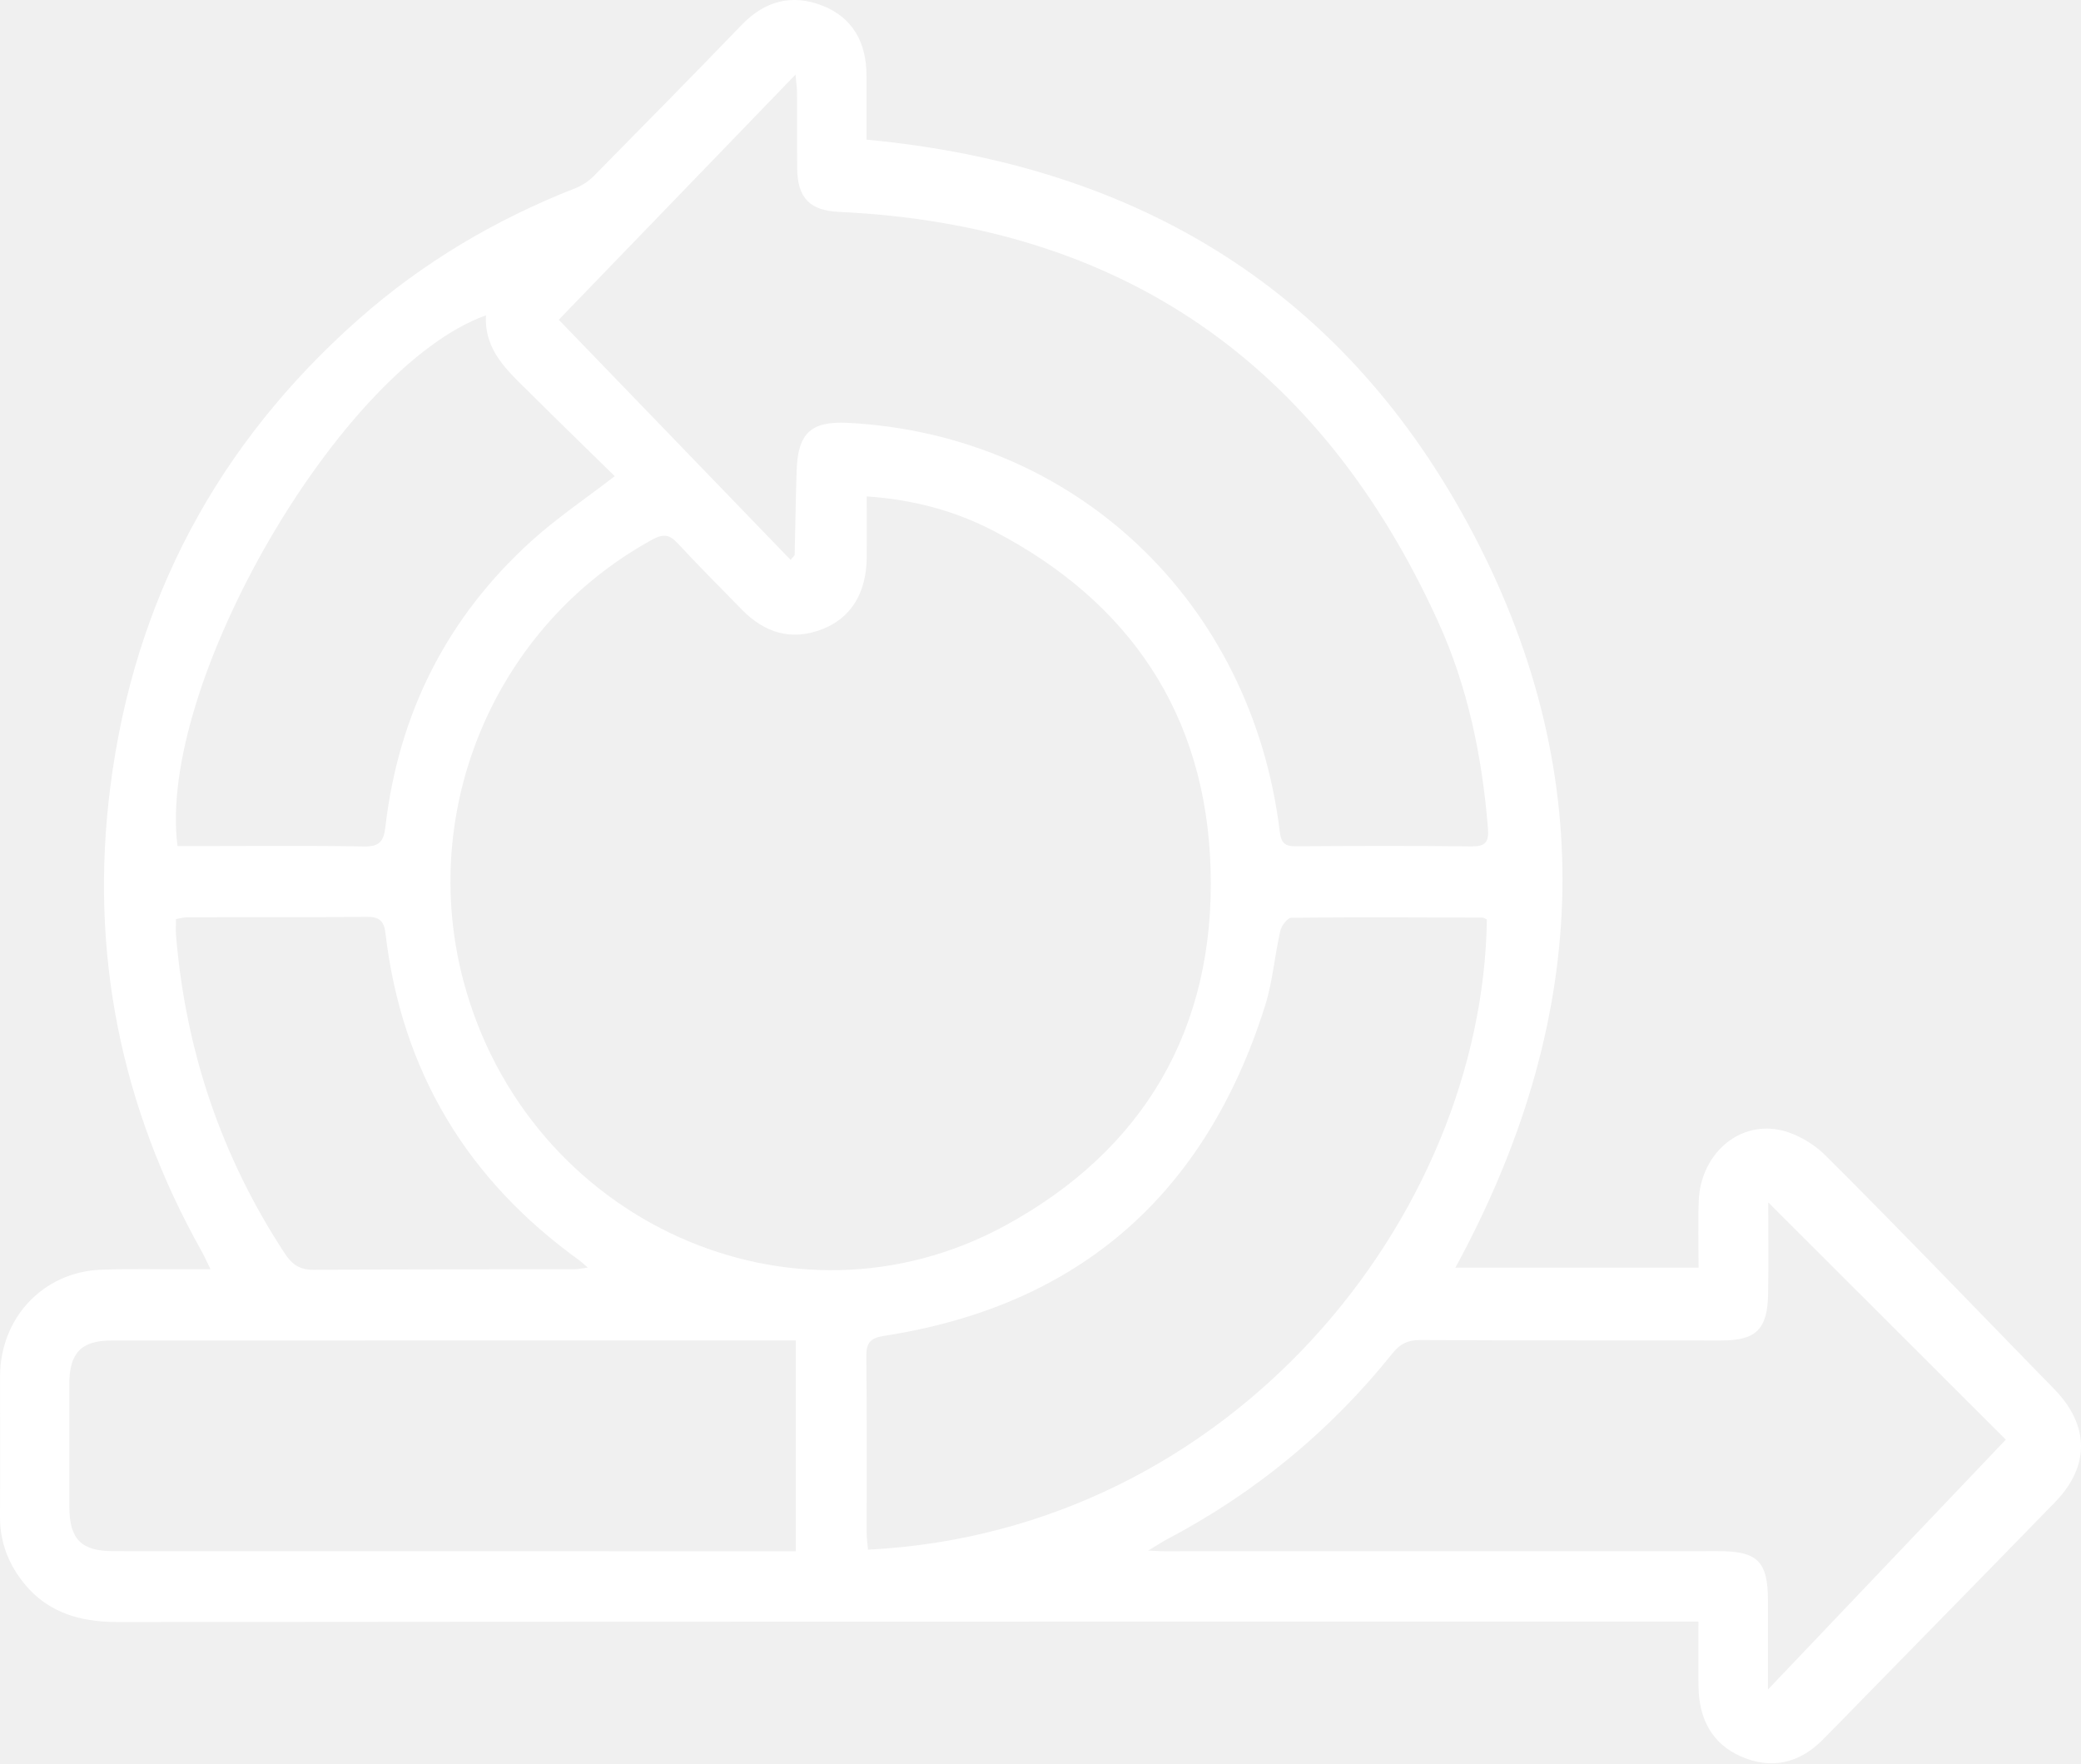
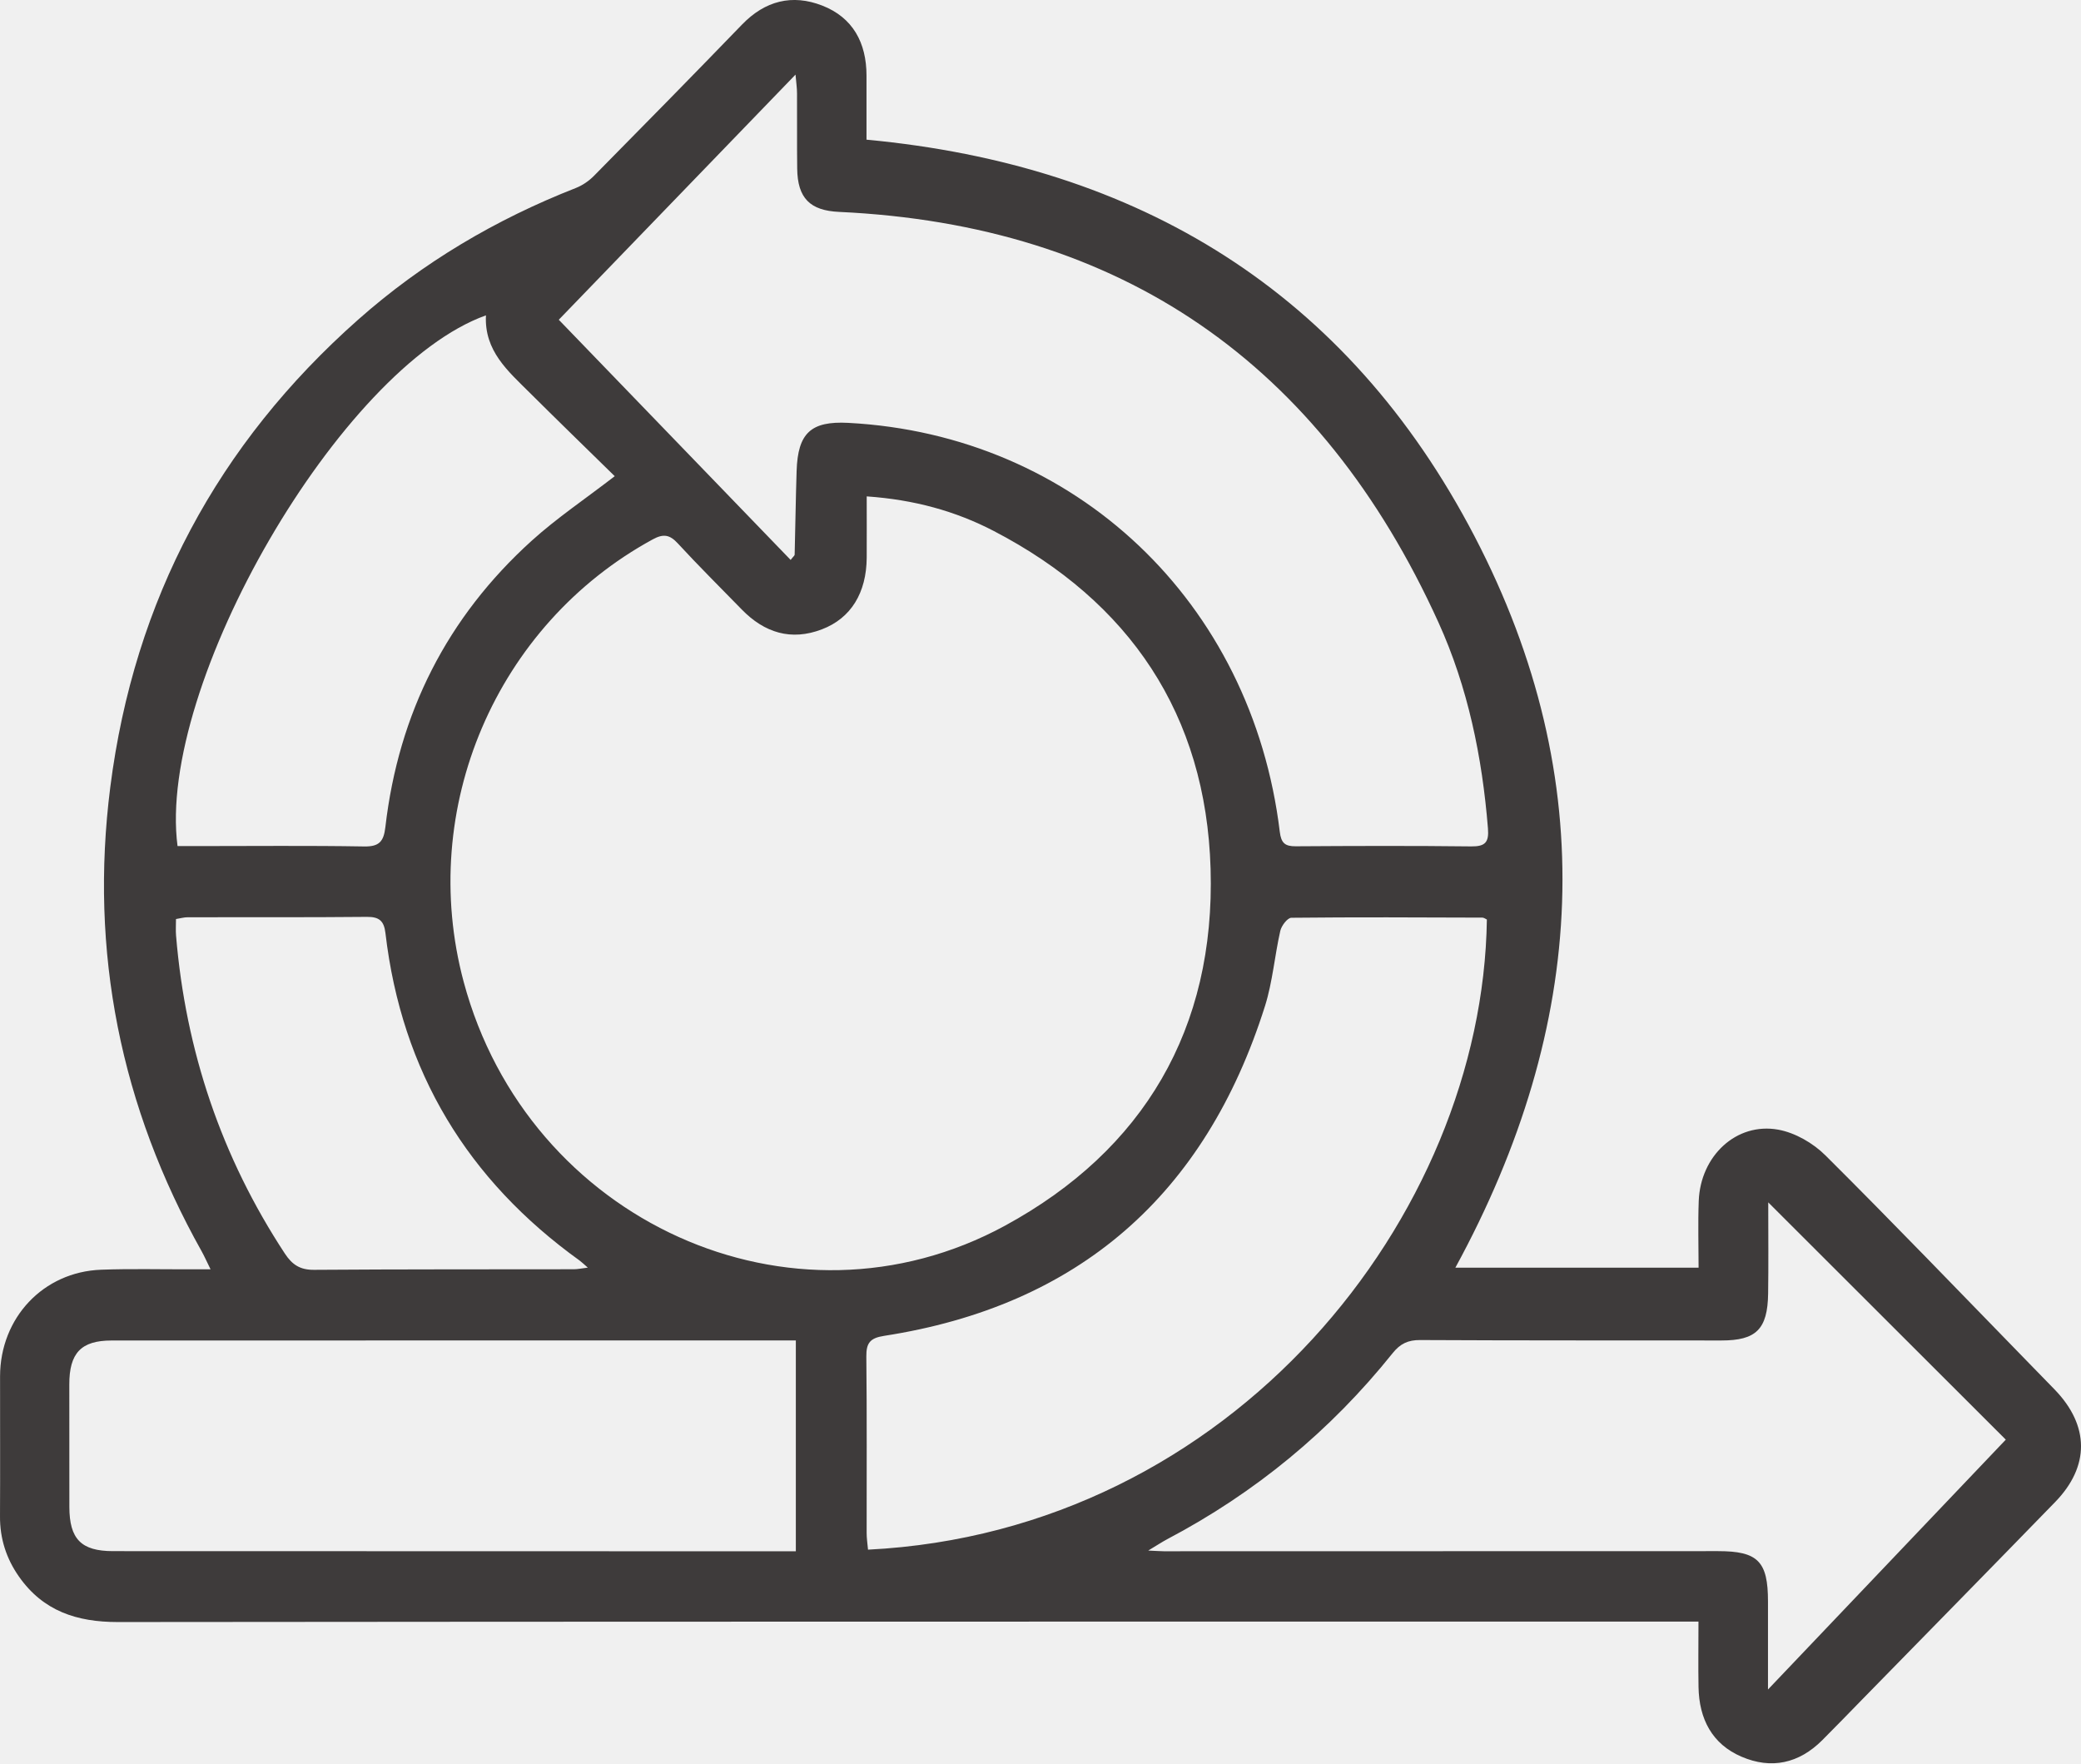
<svg xmlns="http://www.w3.org/2000/svg" width="72" height="61" viewBox="0 0 72 61" fill="none">
  <g clip-path="url(#clip0_69_453)">
-     <path d="M58.765 56.1C57.693 56.1 56.705 56.1 55.716 56.1C38.501 56.102 21.287 56.098 4.072 56.116C2.665 56.116 1.496 55.741 0.657 54.545C0.218 53.92 -0.005 53.229 9.59136e-05 52.453C0.009 50.841 9.59136e-05 49.227 0.002 47.615C0.006 45.591 1.496 44.002 3.498 43.927C4.529 43.889 5.562 43.916 6.596 43.913C6.789 43.913 6.982 43.913 7.285 43.913C7.15 43.638 7.072 43.462 6.979 43.294C4.173 38.294 3.091 32.929 3.816 27.23C4.642 20.747 7.538 15.356 12.391 11.059C14.626 9.079 17.156 7.589 19.92 6.505C20.151 6.415 20.376 6.261 20.551 6.083C22.265 4.347 23.977 2.605 25.673 0.85C26.471 0.024 27.409 -0.211 28.446 0.192C29.505 0.604 29.98 1.476 29.98 2.618C29.98 3.358 29.98 4.098 29.98 4.832C39.406 5.713 46.612 10.101 51.018 18.555C55.413 26.99 54.918 35.486 50.354 43.856H58.769C58.769 43.108 58.745 42.328 58.774 41.551C58.832 39.989 60.077 38.82 61.527 39.082C62.108 39.188 62.73 39.545 63.158 39.972C65.512 42.313 67.813 44.711 70.131 47.089C70.452 47.419 70.775 47.747 71.094 48.078C72.294 49.322 72.307 50.729 71.105 51.965C68.888 54.246 66.658 56.516 64.433 58.791C63.972 59.263 63.513 59.738 63.046 60.205C62.24 61.011 61.283 61.216 60.255 60.775C59.236 60.339 58.786 59.467 58.767 58.366C58.754 57.642 58.765 56.917 58.765 56.102V56.1ZM29.987 17.175C29.987 17.937 29.991 18.617 29.987 19.295C29.978 20.507 29.446 21.388 28.435 21.773C27.371 22.18 26.449 21.892 25.664 21.086C24.924 20.326 24.17 19.579 23.452 18.8C23.173 18.496 22.953 18.459 22.586 18.659C17.161 21.616 14.437 27.974 16.043 33.969C18.262 42.248 27.409 46.411 34.773 42.403C39.574 39.791 42.048 35.589 41.885 30.06C41.728 24.711 39.076 20.813 34.389 18.373C33.057 17.679 31.623 17.287 29.989 17.173L29.987 17.175ZM27.358 19.368C27.45 19.249 27.494 19.22 27.494 19.19C27.519 18.223 27.531 17.256 27.562 16.29C27.604 14.981 28.058 14.563 29.343 14.629C37.207 15.041 43.316 20.821 44.279 28.778C44.328 29.174 44.465 29.28 44.831 29.278C46.856 29.265 48.882 29.258 50.906 29.282C51.388 29.287 51.521 29.139 51.481 28.657C51.283 26.188 50.787 23.775 49.768 21.531C45.69 12.557 38.786 7.783 29.031 7.331C28.031 7.285 27.593 6.86 27.582 5.829C27.571 4.962 27.582 4.096 27.576 3.229C27.576 3.048 27.549 2.869 27.524 2.581C24.737 5.466 22.05 8.251 19.333 11.062C21.975 13.797 24.661 16.578 27.356 19.372L27.358 19.368ZM30.032 53.612C42.638 52.98 51.297 42.084 51.444 31.812C51.395 31.79 51.343 31.746 51.288 31.746C49.086 31.738 46.883 31.727 44.68 31.751C44.546 31.751 44.339 32.024 44.297 32.202C44.101 33.063 44.032 33.962 43.769 34.799C41.699 41.357 37.299 45.177 30.59 46.215C30.106 46.29 29.969 46.457 29.974 46.933C29.996 48.968 29.983 51.004 29.985 53.039C29.985 53.215 30.012 53.391 30.032 53.608V53.612ZM61.179 41.595C61.179 42.749 61.19 43.751 61.175 44.753C61.157 45.99 60.758 46.376 59.557 46.375C56.082 46.371 52.607 46.378 49.134 46.36C48.718 46.358 48.447 46.484 48.182 46.816C46.024 49.509 43.419 51.652 40.382 53.251C40.206 53.345 40.04 53.456 39.727 53.643C40.032 53.656 40.148 53.667 40.265 53.667C46.659 53.667 53.051 53.667 59.445 53.663C60.818 53.663 61.172 54.015 61.17 55.406C61.17 56.362 61.17 57.318 61.17 58.45C63.99 55.488 66.681 52.66 69.398 49.806C66.815 47.226 64.076 44.49 61.177 41.595H61.179ZM27.535 53.667V46.373C26.64 46.373 25.79 46.373 24.941 46.373C17.913 46.373 10.884 46.373 3.857 46.376C2.804 46.376 2.396 46.812 2.398 47.897C2.4 49.307 2.398 50.72 2.4 52.13C2.401 53.246 2.809 53.662 3.908 53.663C9.804 53.667 15.702 53.667 21.598 53.667C23.559 53.667 25.522 53.667 27.537 53.667H27.535ZM6.141 29.271C6.387 29.271 6.605 29.271 6.822 29.271C8.748 29.271 10.675 29.251 12.6 29.284C13.122 29.293 13.275 29.111 13.333 28.617C13.789 24.671 15.474 21.352 18.393 18.71C19.259 17.926 20.237 17.27 21.269 16.474C20.295 15.519 19.305 14.559 18.328 13.587C17.58 12.841 16.75 12.141 16.813 10.91C11.796 12.7 5.409 23.697 6.143 29.273L6.141 29.271ZM20.337 43.854C20.194 43.73 20.129 43.665 20.057 43.612C16.187 40.831 13.898 37.084 13.336 32.282C13.286 31.854 13.116 31.716 12.691 31.72C10.627 31.74 8.563 31.729 6.499 31.733C6.367 31.733 6.237 31.771 6.089 31.795C6.089 32.008 6.076 32.187 6.091 32.365C6.423 36.358 7.662 40.029 9.856 43.369C10.114 43.761 10.39 43.935 10.865 43.931C13.861 43.909 16.858 43.916 19.857 43.911C19.985 43.911 20.113 43.882 20.34 43.854H20.337Z" fill="#ffffff" />
+     <path d="M58.765 56.1C57.693 56.1 56.705 56.1 55.716 56.1C38.501 56.102 21.287 56.098 4.072 56.116C2.665 56.116 1.496 55.741 0.657 54.545C0.218 53.92 -0.005 53.229 9.59136e-05 52.453C0.009 50.841 9.59136e-05 49.227 0.002 47.615C0.006 45.591 1.496 44.002 3.498 43.927C4.529 43.889 5.562 43.916 6.596 43.913C6.789 43.913 6.982 43.913 7.285 43.913C7.15 43.638 7.072 43.462 6.979 43.294C4.173 38.294 3.091 32.929 3.816 27.23C4.642 20.747 7.538 15.356 12.391 11.059C14.626 9.079 17.156 7.589 19.92 6.505C20.151 6.415 20.376 6.261 20.551 6.083C22.265 4.347 23.977 2.605 25.673 0.85C26.471 0.024 27.409 -0.211 28.446 0.192C29.505 0.604 29.98 1.476 29.98 2.618C29.98 3.358 29.98 4.098 29.98 4.832C39.406 5.713 46.612 10.101 51.018 18.555C55.413 26.99 54.918 35.486 50.354 43.856H58.769C58.769 43.108 58.745 42.328 58.774 41.551C58.832 39.989 60.077 38.82 61.527 39.082C62.108 39.188 62.73 39.545 63.158 39.972C65.512 42.313 67.813 44.711 70.131 47.089C70.452 47.419 70.775 47.747 71.094 48.078C72.294 49.322 72.307 50.729 71.105 51.965C68.888 54.246 66.658 56.516 64.433 58.791C63.972 59.263 63.513 59.738 63.046 60.205C62.24 61.011 61.283 61.216 60.255 60.775C59.236 60.339 58.786 59.467 58.767 58.366C58.754 57.642 58.765 56.917 58.765 56.102V56.1ZM29.987 17.175C29.987 17.937 29.991 18.617 29.987 19.295C29.978 20.507 29.446 21.388 28.435 21.773C27.371 22.18 26.449 21.892 25.664 21.086C24.924 20.326 24.17 19.579 23.452 18.8C23.173 18.496 22.953 18.459 22.586 18.659C17.161 21.616 14.437 27.974 16.043 33.969C18.262 42.248 27.409 46.411 34.773 42.403C39.574 39.791 42.048 35.589 41.885 30.06C41.728 24.711 39.076 20.813 34.389 18.373C33.057 17.679 31.623 17.287 29.989 17.173L29.987 17.175ZM27.358 19.368C27.45 19.249 27.494 19.22 27.494 19.19C27.519 18.223 27.531 17.256 27.562 16.29C27.604 14.981 28.058 14.563 29.343 14.629C37.207 15.041 43.316 20.821 44.279 28.778C44.328 29.174 44.465 29.28 44.831 29.278C46.856 29.265 48.882 29.258 50.906 29.282C51.388 29.287 51.521 29.139 51.481 28.657C51.283 26.188 50.787 23.775 49.768 21.531C45.69 12.557 38.786 7.783 29.031 7.331C28.031 7.285 27.593 6.86 27.582 5.829C27.571 4.962 27.582 4.096 27.576 3.229C27.576 3.048 27.549 2.869 27.524 2.581C24.737 5.466 22.05 8.251 19.333 11.062C21.975 13.797 24.661 16.578 27.356 19.372L27.358 19.368ZM30.032 53.612C42.638 52.98 51.297 42.084 51.444 31.812C51.395 31.79 51.343 31.746 51.288 31.746C49.086 31.738 46.883 31.727 44.68 31.751C44.546 31.751 44.339 32.024 44.297 32.202C44.101 33.063 44.032 33.962 43.769 34.799C41.699 41.357 37.299 45.177 30.59 46.215C30.106 46.29 29.969 46.457 29.974 46.933C29.996 48.968 29.983 51.004 29.985 53.039C29.985 53.215 30.012 53.391 30.032 53.608V53.612ZM61.179 41.595C61.179 42.749 61.19 43.751 61.175 44.753C61.157 45.99 60.758 46.376 59.557 46.375C56.082 46.371 52.607 46.378 49.134 46.36C48.718 46.358 48.447 46.484 48.182 46.816C46.024 49.509 43.419 51.652 40.382 53.251C40.206 53.345 40.04 53.456 39.727 53.643C40.032 53.656 40.148 53.667 40.265 53.667C46.659 53.667 53.051 53.667 59.445 53.663C60.818 53.663 61.172 54.015 61.17 55.406C61.17 56.362 61.17 57.318 61.17 58.45C63.99 55.488 66.681 52.66 69.398 49.806C66.815 47.226 64.076 44.49 61.177 41.595H61.179ZM27.535 53.667V46.373C26.64 46.373 25.79 46.373 24.941 46.373C17.913 46.373 10.884 46.373 3.857 46.376C2.804 46.376 2.396 46.812 2.398 47.897C2.4 49.307 2.398 50.72 2.4 52.13C2.401 53.246 2.809 53.662 3.908 53.663C9.804 53.667 15.702 53.667 21.598 53.667C23.559 53.667 25.522 53.667 27.537 53.667H27.535ZM6.141 29.271C6.387 29.271 6.605 29.271 6.822 29.271C8.748 29.271 10.675 29.251 12.6 29.284C13.122 29.293 13.275 29.111 13.333 28.617C13.789 24.671 15.474 21.352 18.393 18.71C19.259 17.926 20.237 17.27 21.269 16.474C20.295 15.519 19.305 14.559 18.328 13.587C17.58 12.841 16.75 12.141 16.813 10.91C11.796 12.7 5.409 23.697 6.143 29.273L6.141 29.271ZM20.337 43.854C20.194 43.73 20.129 43.665 20.057 43.612C16.187 40.831 13.898 37.084 13.336 32.282C13.286 31.854 13.116 31.716 12.691 31.72C10.627 31.74 8.563 31.729 6.499 31.733C6.367 31.733 6.237 31.771 6.089 31.795C6.089 32.008 6.076 32.187 6.091 32.365C6.423 36.358 7.662 40.029 9.856 43.369C10.114 43.761 10.39 43.935 10.865 43.931C13.861 43.909 16.858 43.916 19.857 43.911C19.985 43.911 20.113 43.882 20.34 43.854H20.337Z" fill="#3E3B3B" />
  </g>
  <defs>
    <clipPath id="clip0_69_453">
      <rect width="72" height="61" fill="white" />
    </clipPath>
  </defs>
</svg>
